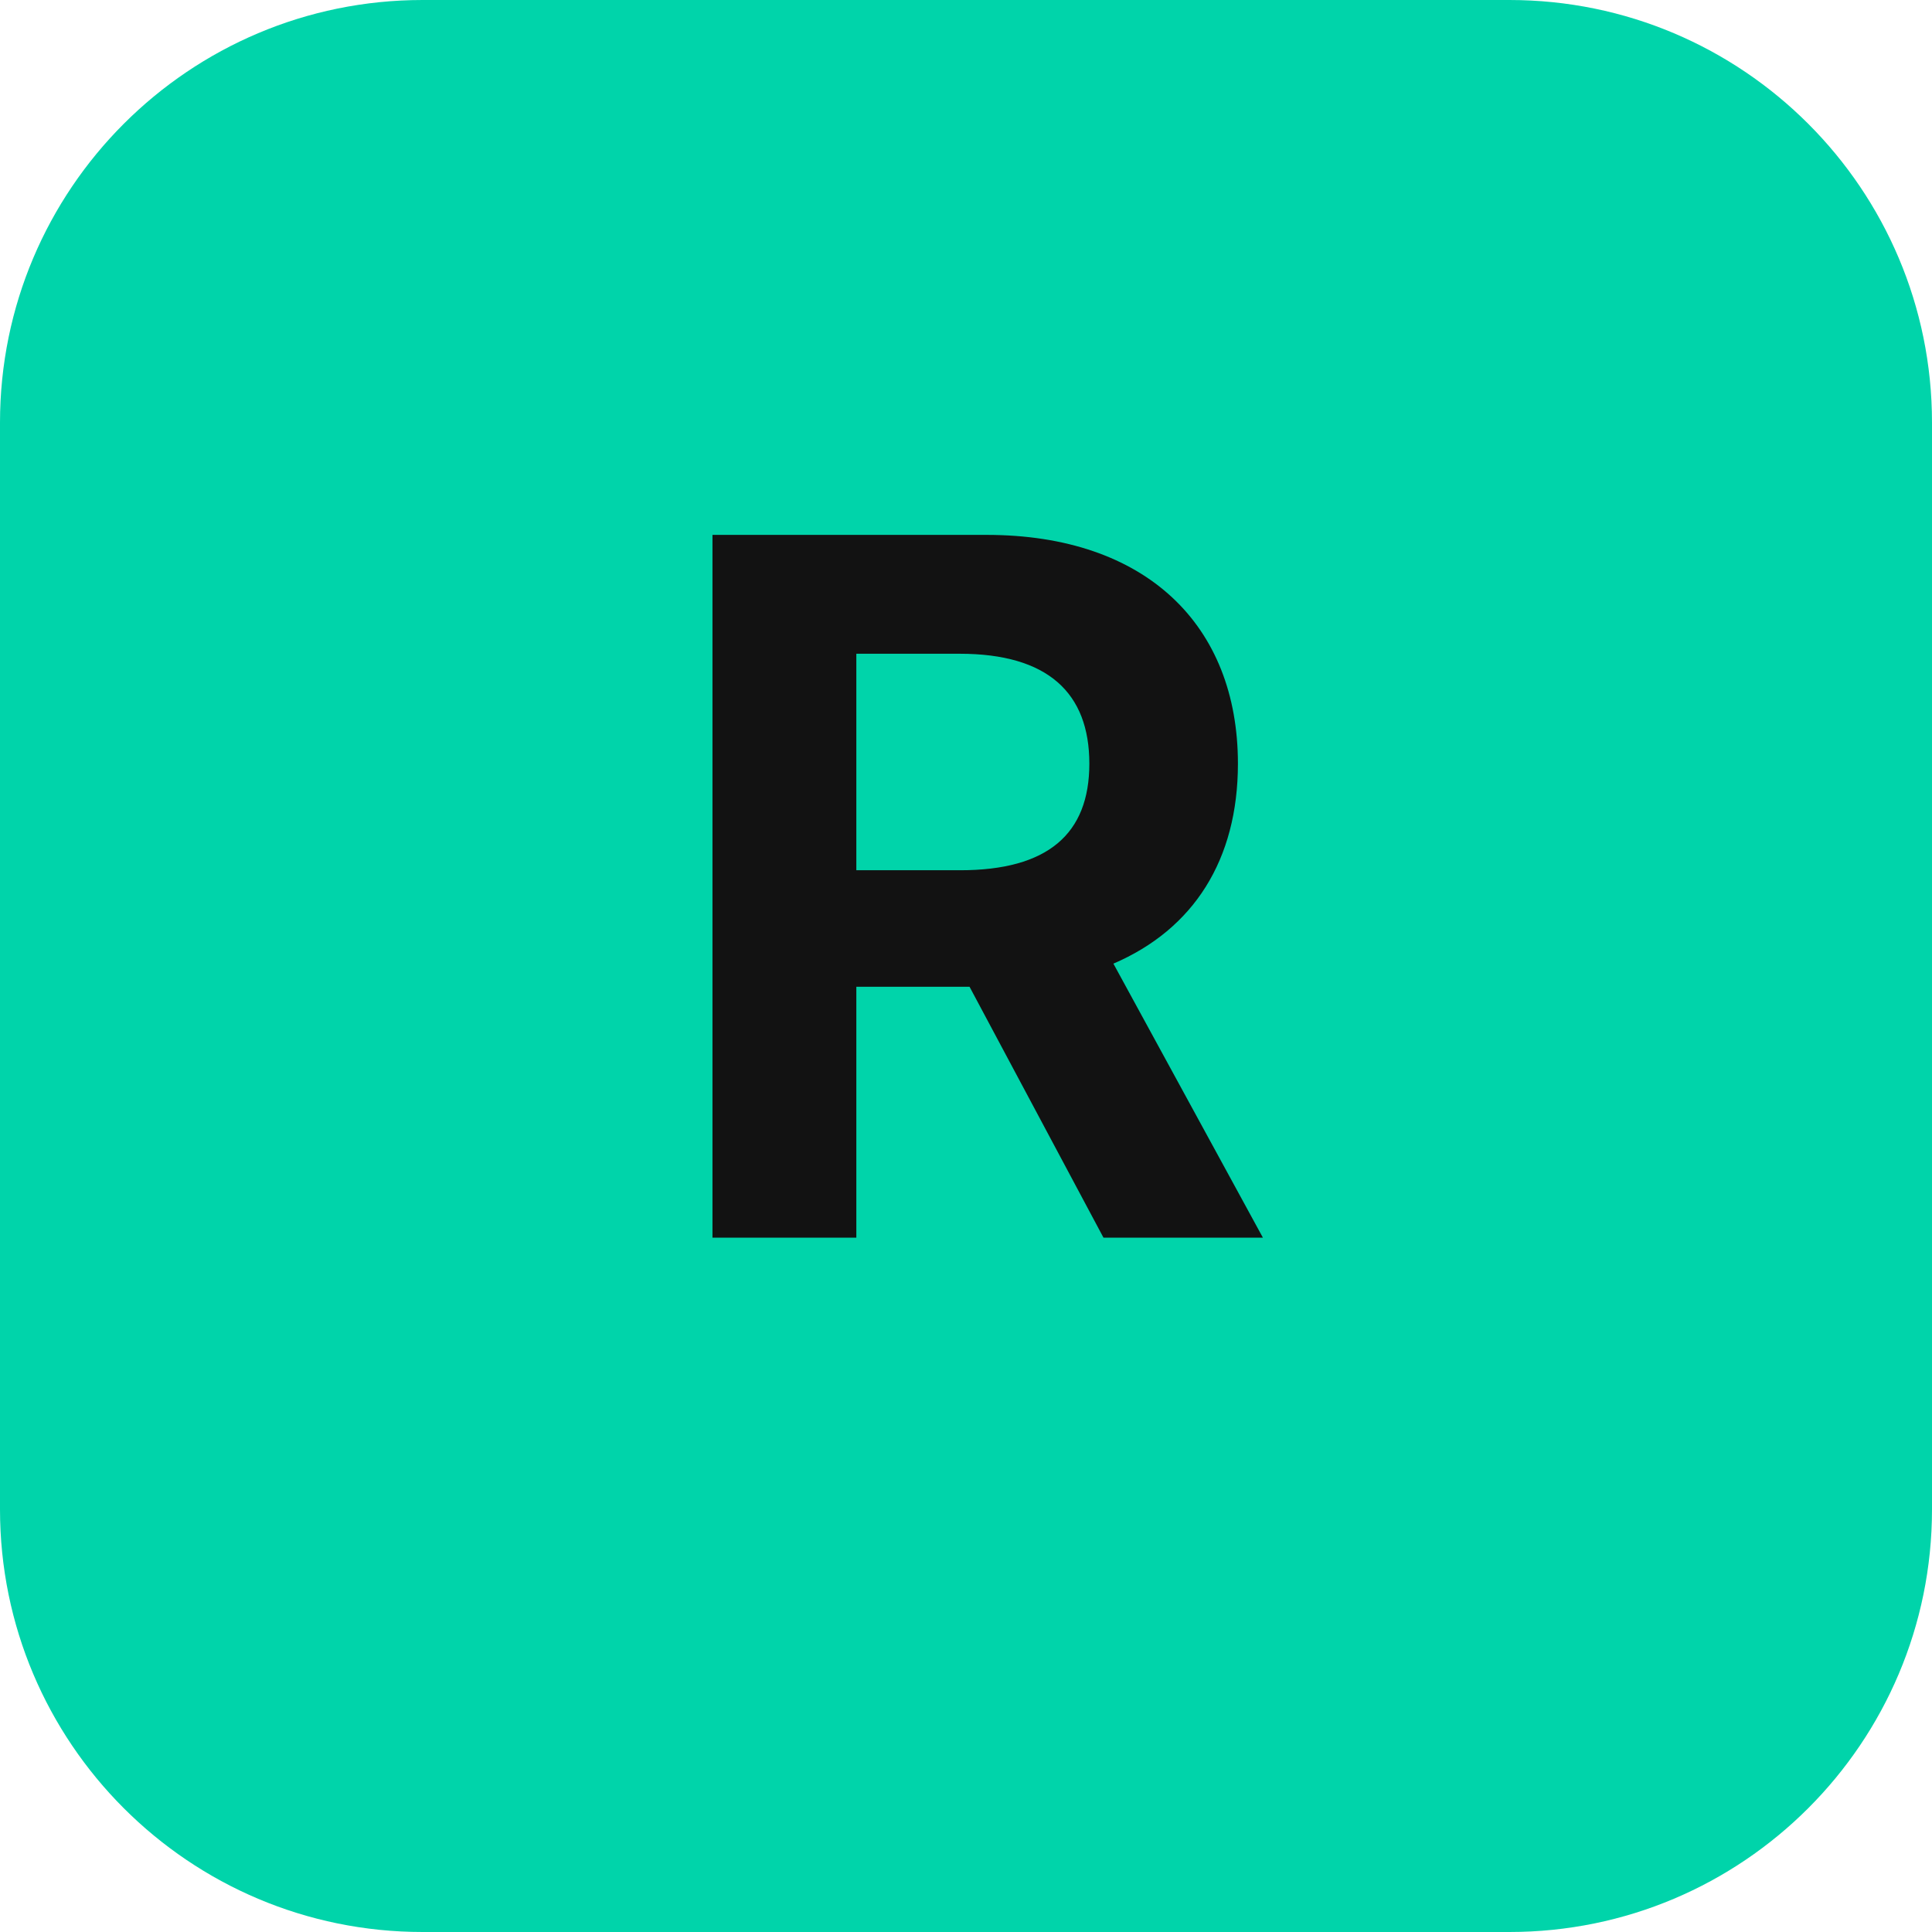
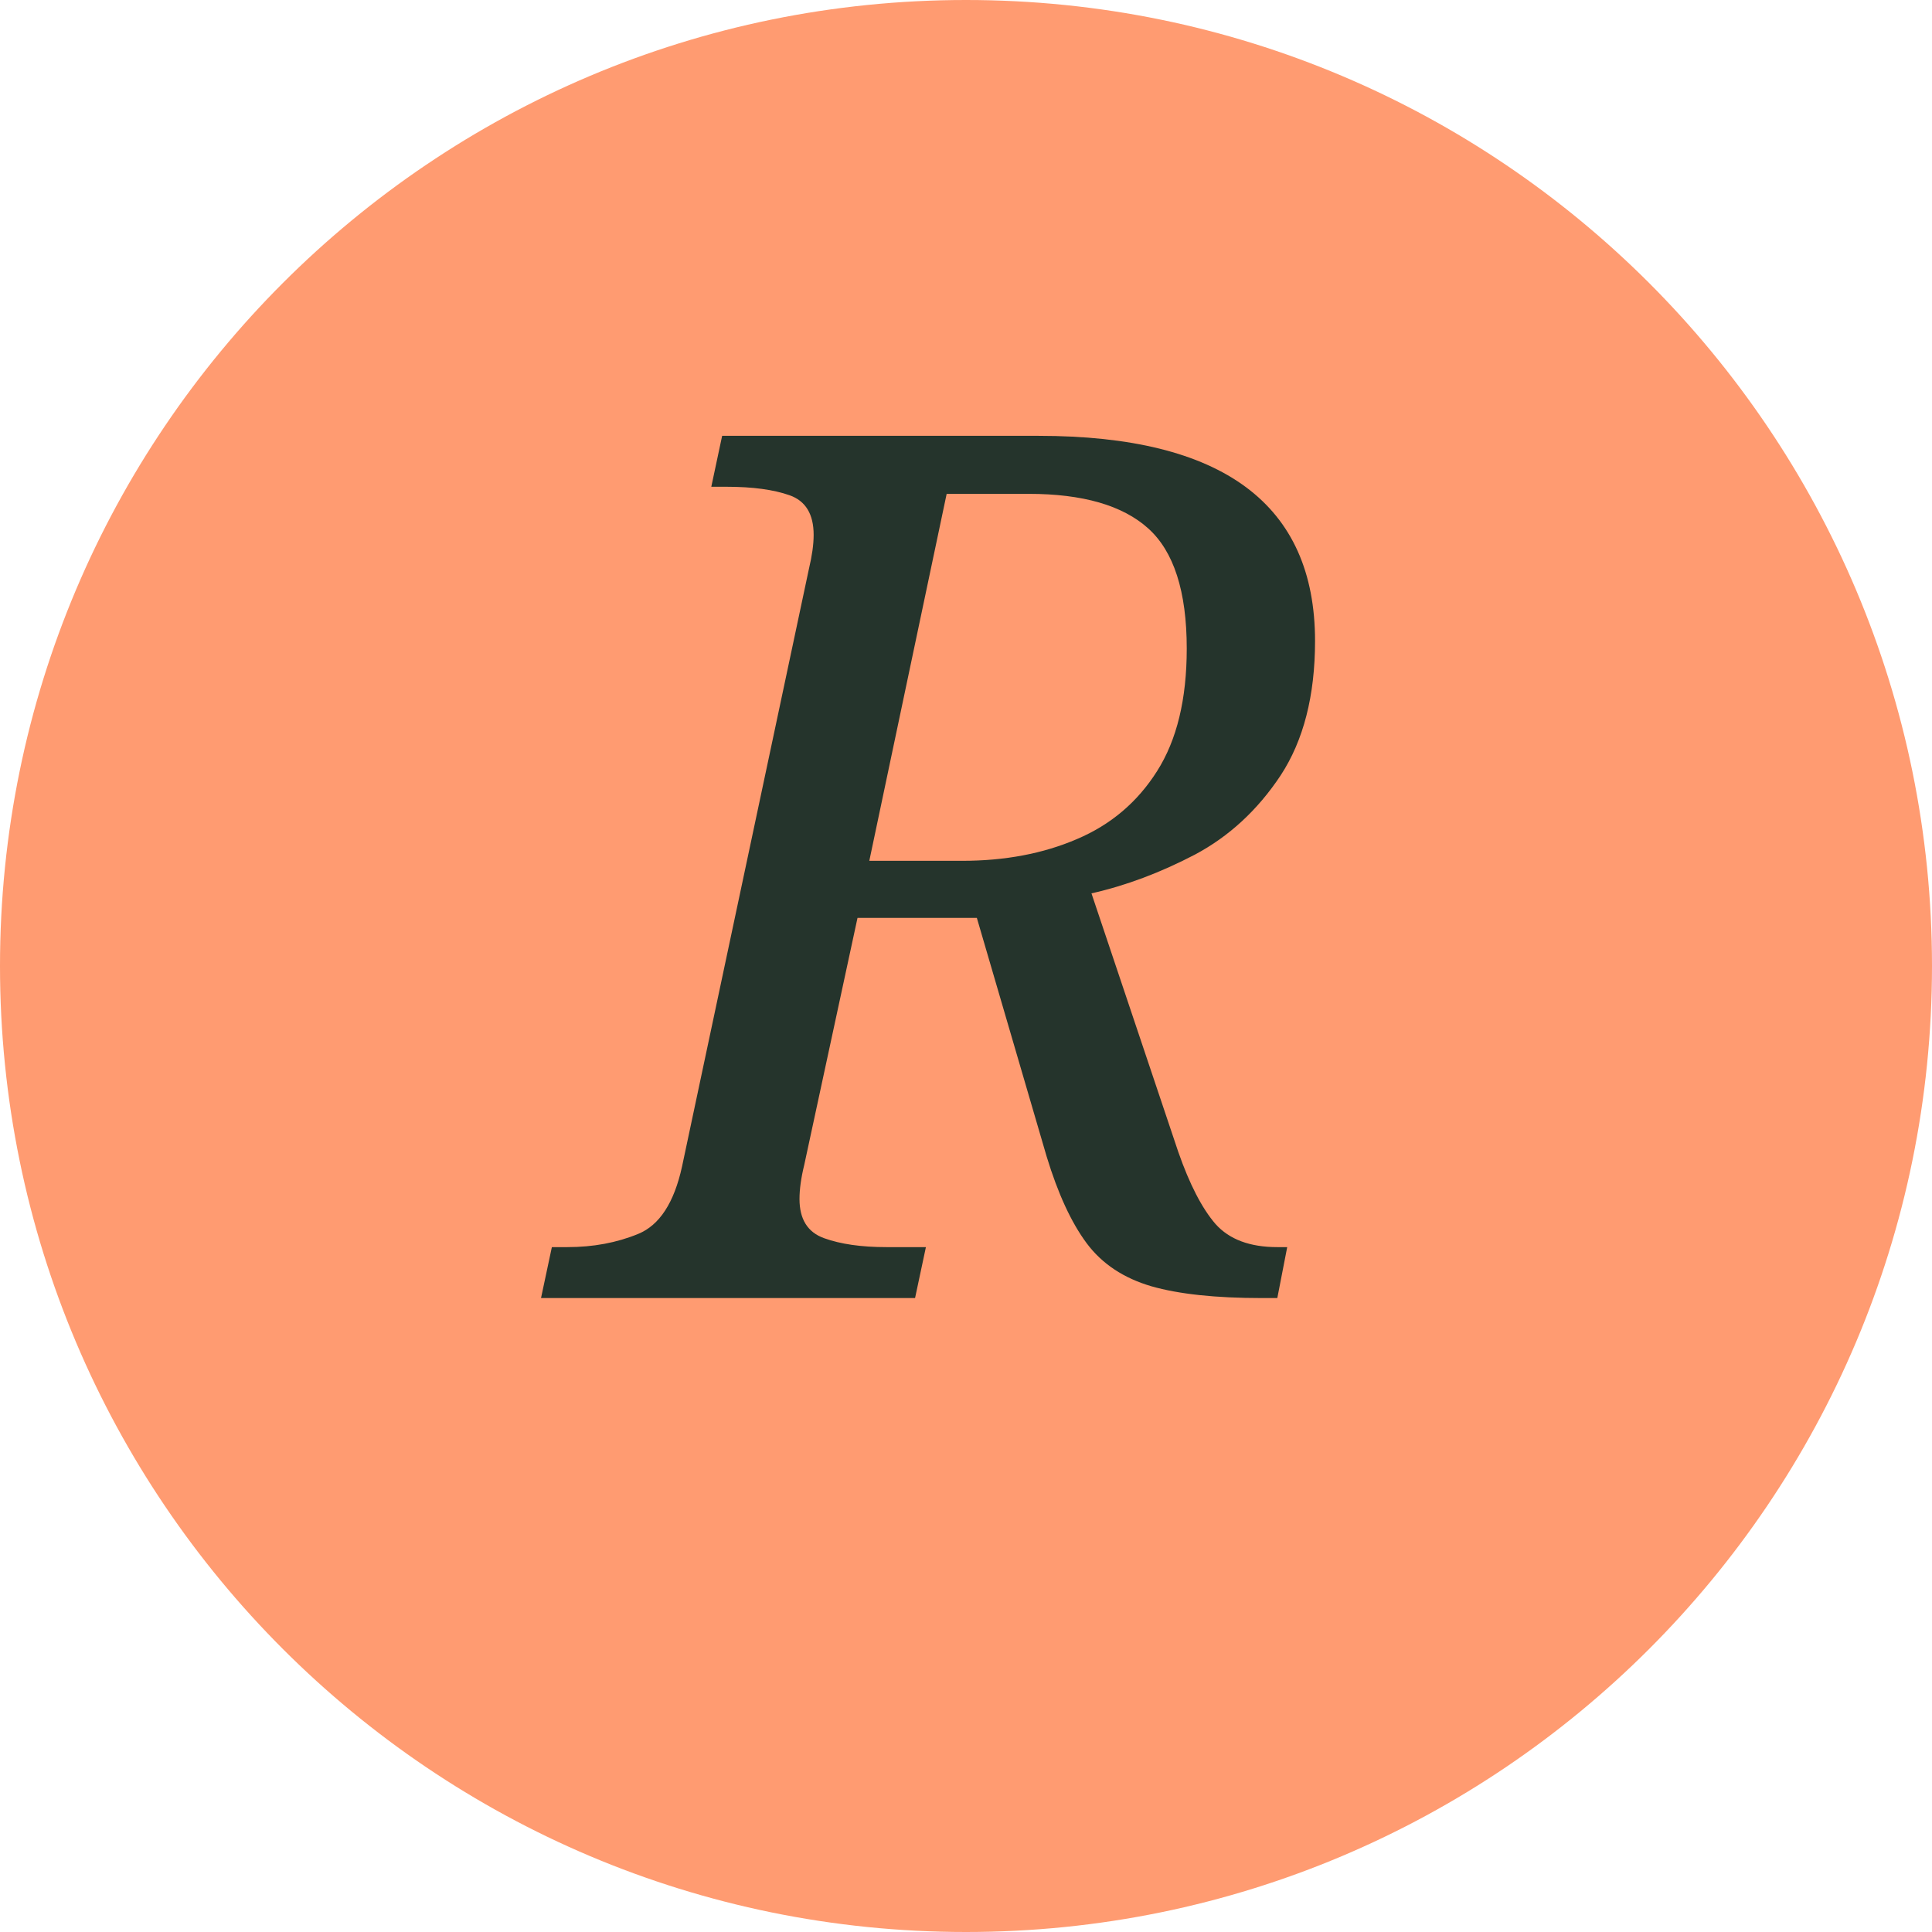
<svg xmlns="http://www.w3.org/2000/svg" width="64" height="64" viewBox="0 0 64 64" role="img" aria-label="Rekonime">
-   <rect width="64" height="64" rx="14" fill="#00d4aa" />
-   <text x="32" y="41" text-anchor="middle" font-family="Inter, sans-serif" font-size="32" font-weight="700" fill="#121212">R</text>
+   <rect width="64" height="64" rx="32" fill="#ff9b71" />
+   <text x="32" y="43" text-anchor="middle" font-family="Georgia, serif" font-size="40" font-style="italic" fill="#25342c">R</text>
</svg>
